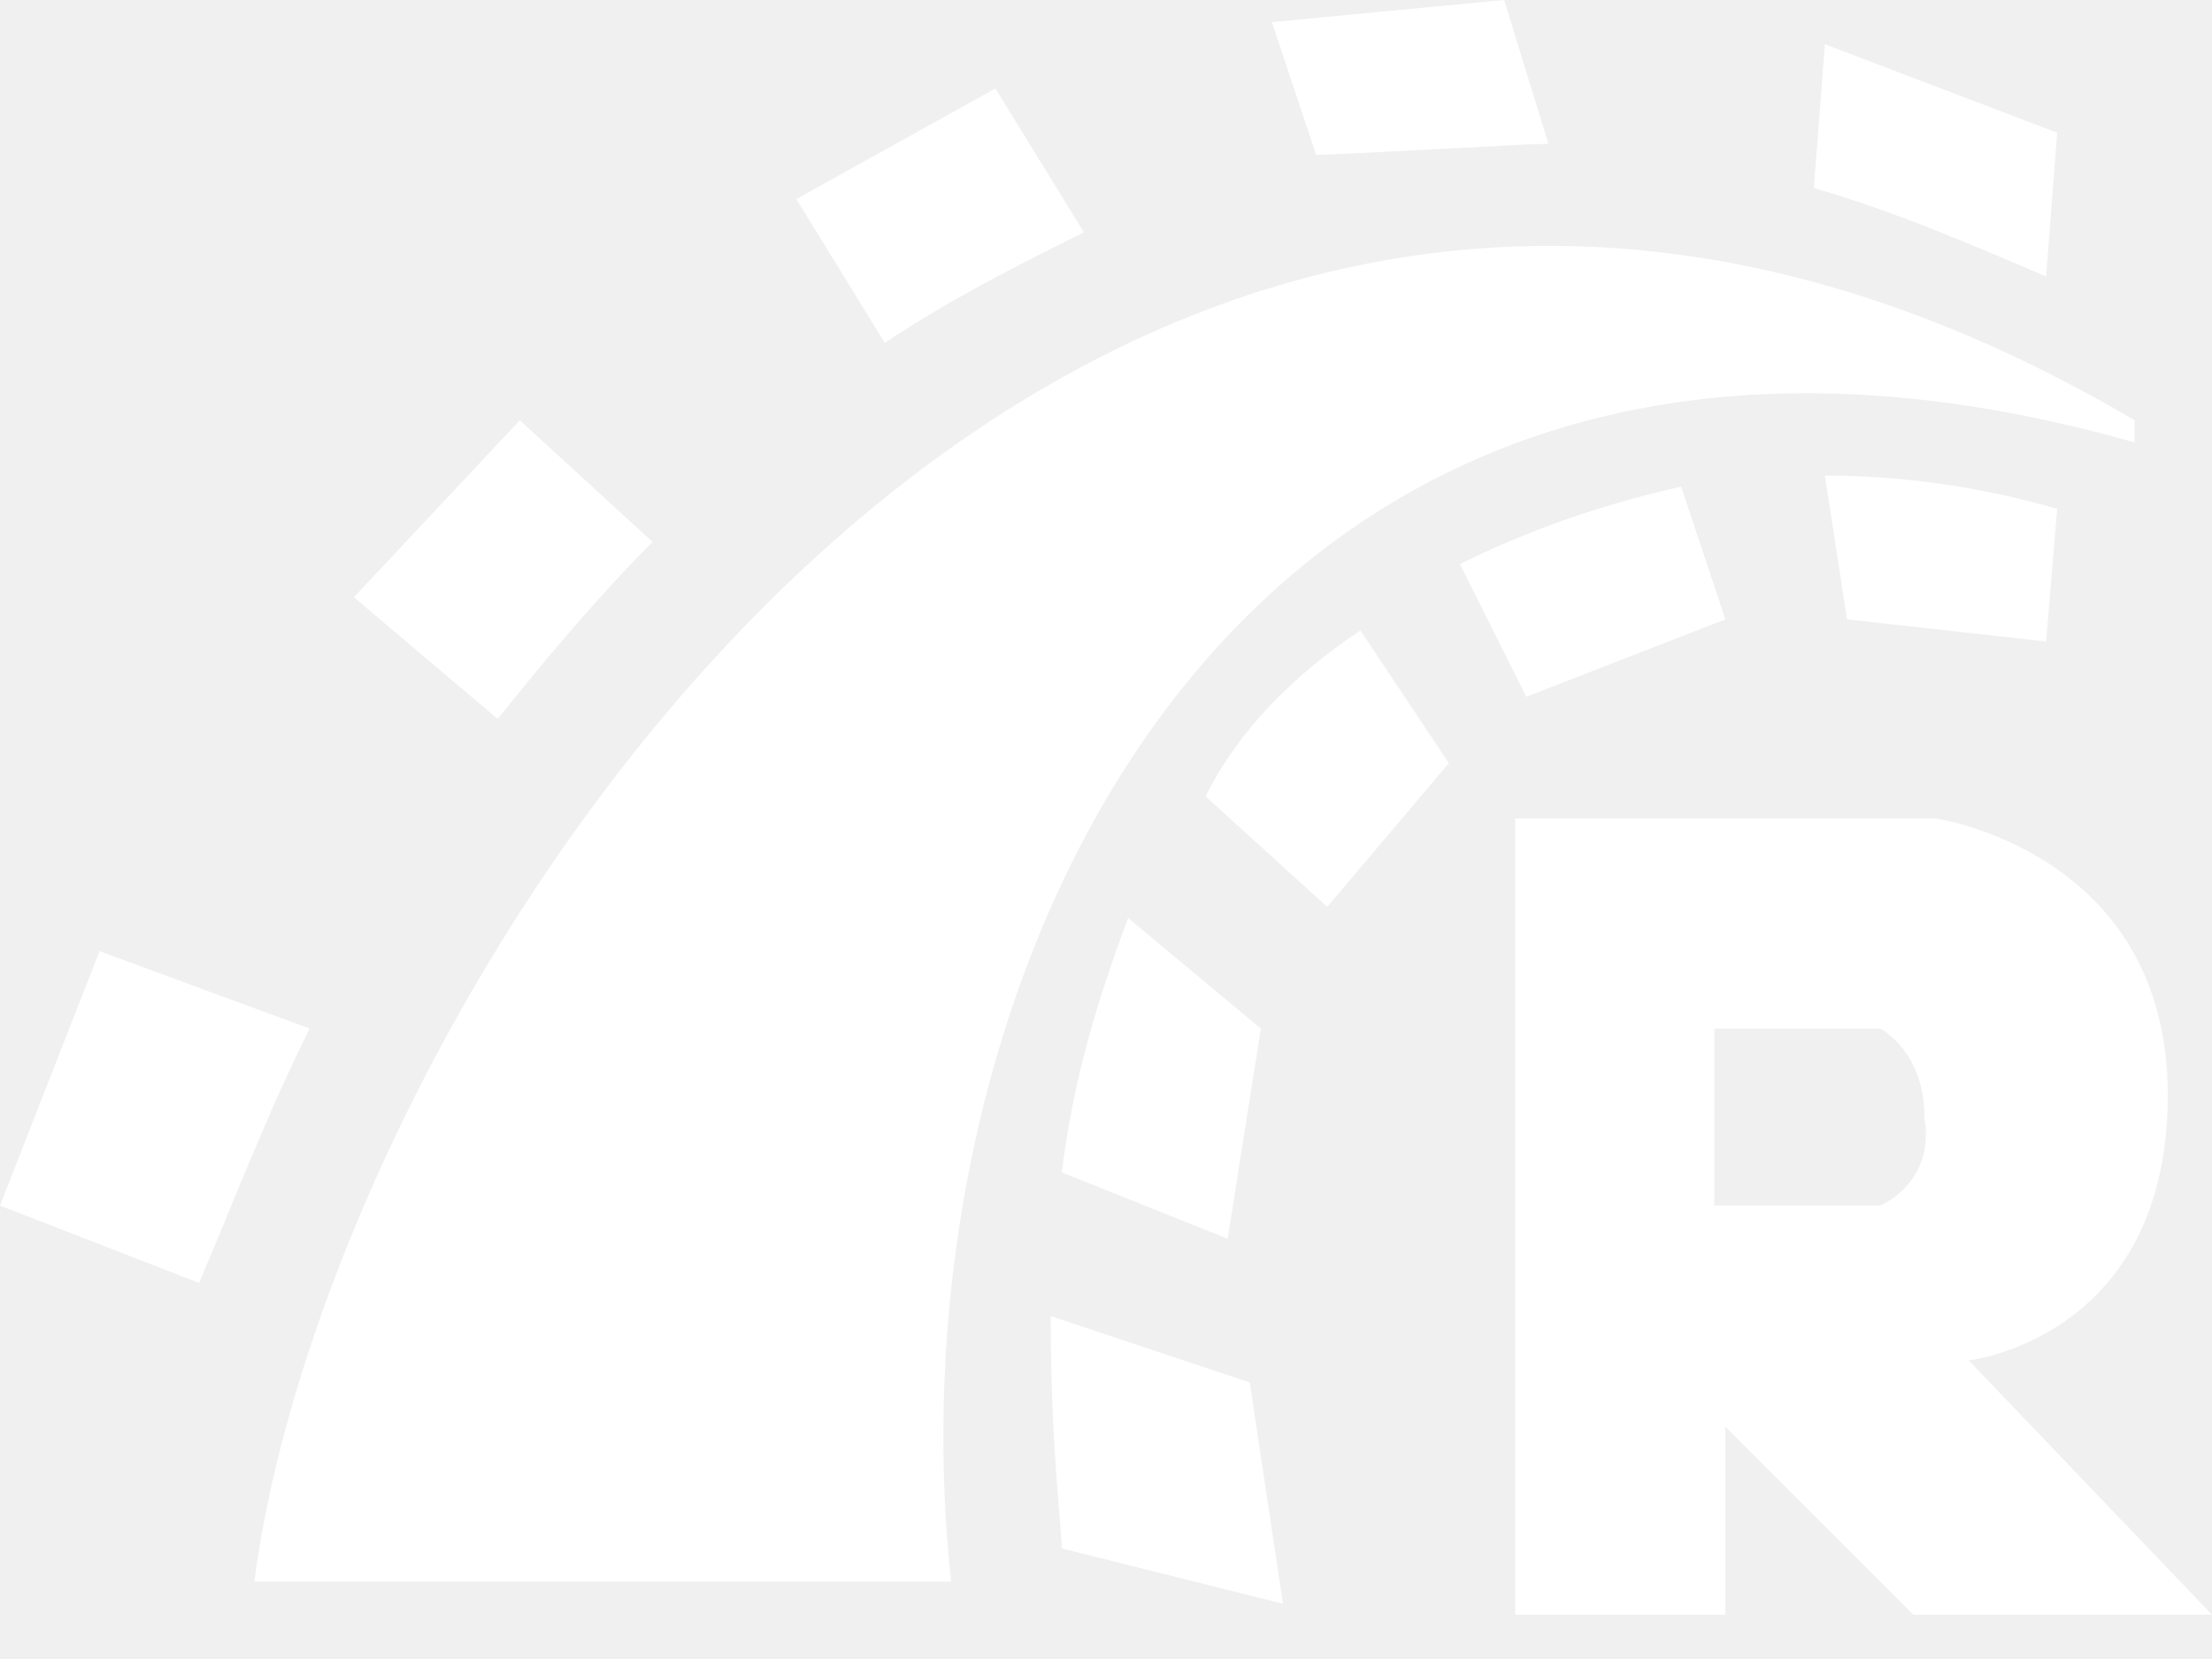
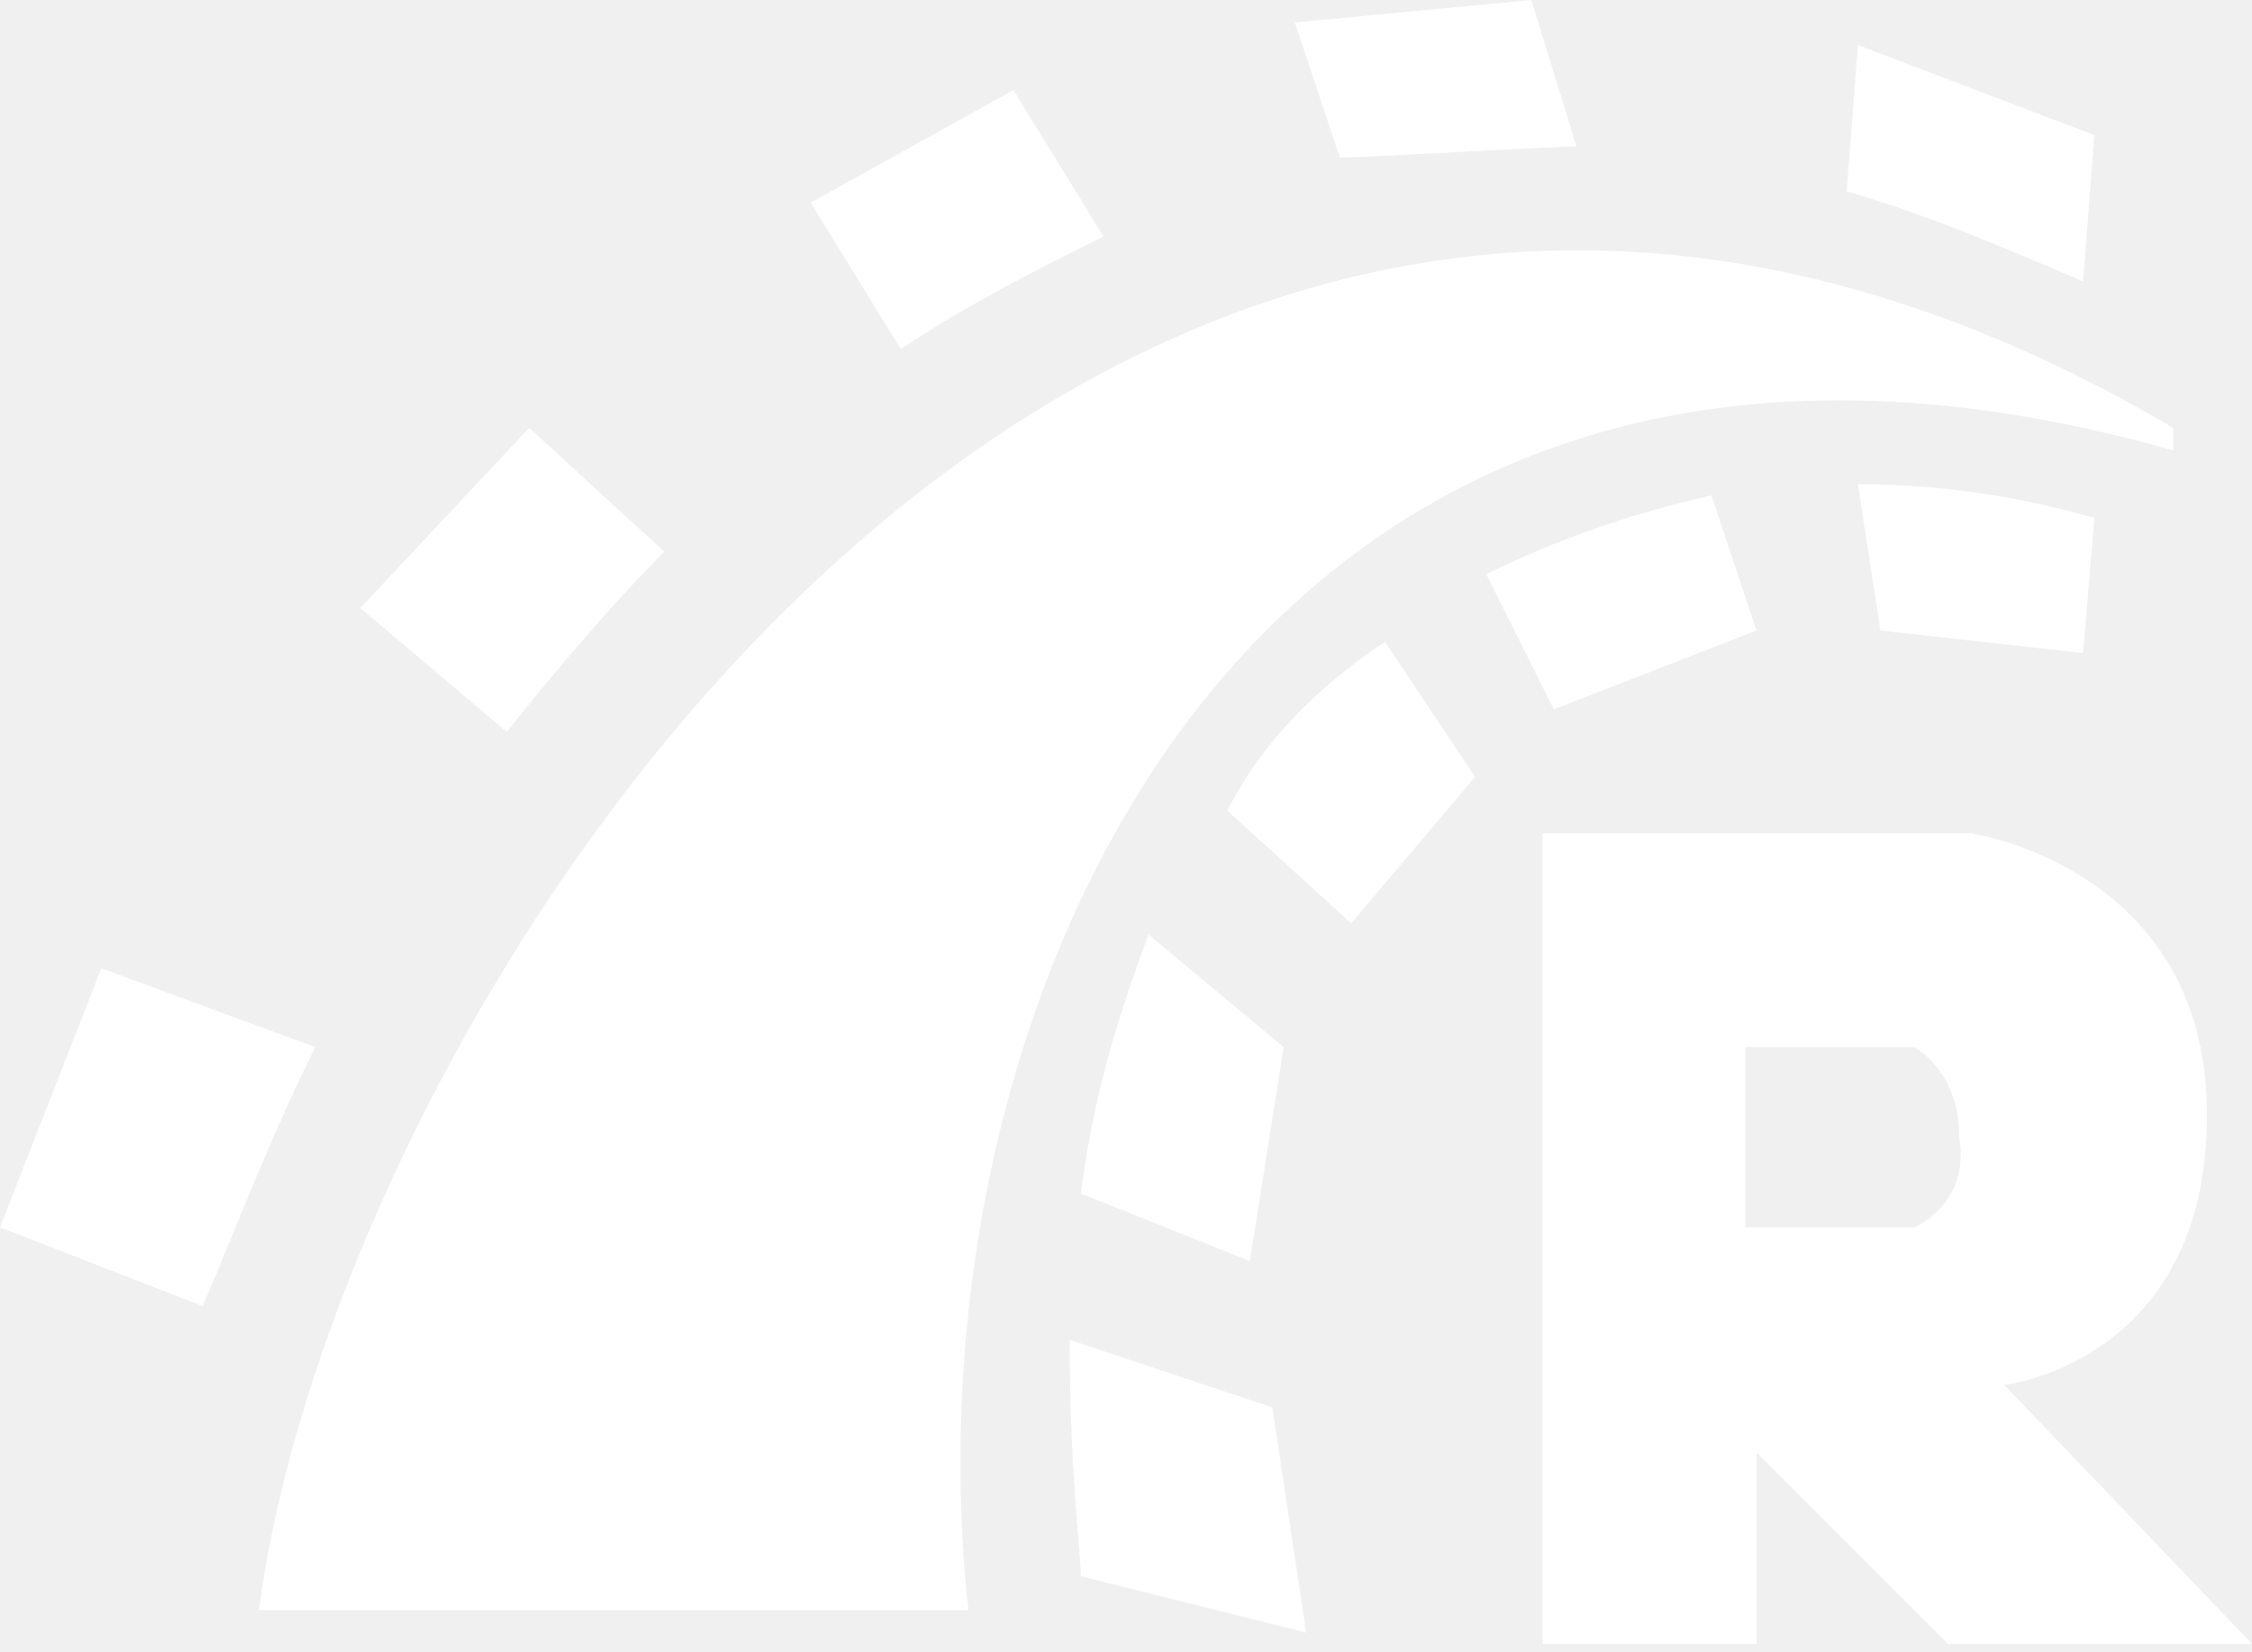
- <svg xmlns="http://www.w3.org/2000/svg" width="40" height="30" viewBox="0 0 40 30" fill="none">
-   <path d="M35.6 24.6C35.6 24.6 39.2 24.2 39.2 19.8C39.2 15.4 35 14.8 35 14.8H27.4V29.2H31.2V25.8L34.6 29.2H40L35.6 24.6ZM34 21.8H31V18.6H34C34 18.6 34.8 19 34.8 20.2C35 21.4 34 21.8 34 21.8ZM38.6 7.6V8C22.4 3.4 16 17.6 17.2 28.6H4.6C6 17.8 19.6 -3.6 38.6 7.6ZM37 5C35.6 4.4 34.2 3.8 32.8 3.4L33 0.8L37.2 2.4L37 5ZM33 8.6C34.4 8.6 35.8 8.8 37.2 9.2L37 11.6L33.4 11.2L33 8.6ZM23.8 2.8L23 0.4L27.2 0L28 2.6C27.6 2.6 24.2 2.8 23.8 2.8ZM26.4 10.2C27.2 9.8 28.6 9.2 30.4 8.8L31.2 11.2L27.6 12.6L26.4 10.2ZM19.6 4.2C18.4 4.8 17.2 5.4 16 6.2L14.4 3.6L18 1.6L19.6 4.2ZM24.6 11.4L26.2 13.8L24 16.4L21.8 14.4C22.4 13.2 23.4 12.2 24.6 11.4ZM19.2 21.2C19.4 19.6 19.8 18.2 20.4 16.6L22.8 18.6L22.2 22.4L19.2 21.2ZM11.8 9.8C10.8 10.8 9.8 12 9 13L6.4 10.8L9.4 7.6L11.8 9.8ZM5.6 18.6C4.8 20.2 4.2 21.8 3.6 23.2L0 21.8L1.8 17.2L5.6 18.6ZM19 23.8L22.6 25L23.2 29L19.2 28C19.2 27.6 19 26.2 19 23.8Z" fill="white" />
+ <svg xmlns="http://www.w3.org/2000/svg" width="60" height="44" viewBox="0 0 60 44" fill="none">
+   <path d="M53.4 36.9C53.4 36.9 58.8 36.3 58.8 29.7C58.8 23.1 52.5 22.2 52.5 22.2H41.1V43.8H46.8V38.7L51.9 43.8H60L53.4 36.9ZM51 32.7H46.5V27.9H51C51 27.9 52.2 28.5 52.2 30.3C52.5 32.1 51 32.7 51 32.7ZM57.9 11.4V12C33.6 5.1 24 26.4 25.8 42.9H6.9C9 26.7 29.4 -5.4 57.9 11.4ZM55.5 7.5C53.4 6.6 51.3 5.7 49.2 5.1L49.5 1.2L55.8 3.6L55.5 7.5ZM49.5 12.9C51.6 12.9 53.7 13.2 55.8 13.8L55.5 17.4L50.1 16.8L49.5 12.9ZM35.7 4.2L34.5 0.6L40.8 0L42 3.9C41.4 3.9 36.3 4.2 35.7 4.2ZM39.6 15.3C40.8 14.7 42.9 13.8 45.6 13.2L46.8 16.8L41.4 18.9L39.6 15.3ZM29.4 6.3C27.6 7.2 25.8 8.1 24 9.3L21.6 5.4L27 2.4L29.4 6.3ZM36.9 17.1L39.3 20.7L36 24.6L32.7 21.6C33.6 19.8 35.1 18.3 36.9 17.1ZM28.8 31.8C29.1 29.4 29.7 27.3 30.6 24.9L34.2 27.9L33.3 33.6L28.8 31.8ZM17.7 14.7C16.2 16.2 14.7 18 13.5 19.5L9.6 16.2L14.1 11.4L17.7 14.7ZM8.4 27.9C7.2 30.3 6.3 32.7 5.4 34.8L0 32.7L2.7 25.8L8.4 27.9ZM28.5 35.7L33.9 37.5L34.8 43.5L28.8 42C28.8 41.4 28.5 39.3 28.5 35.7Z" fill="white" />
</svg>
